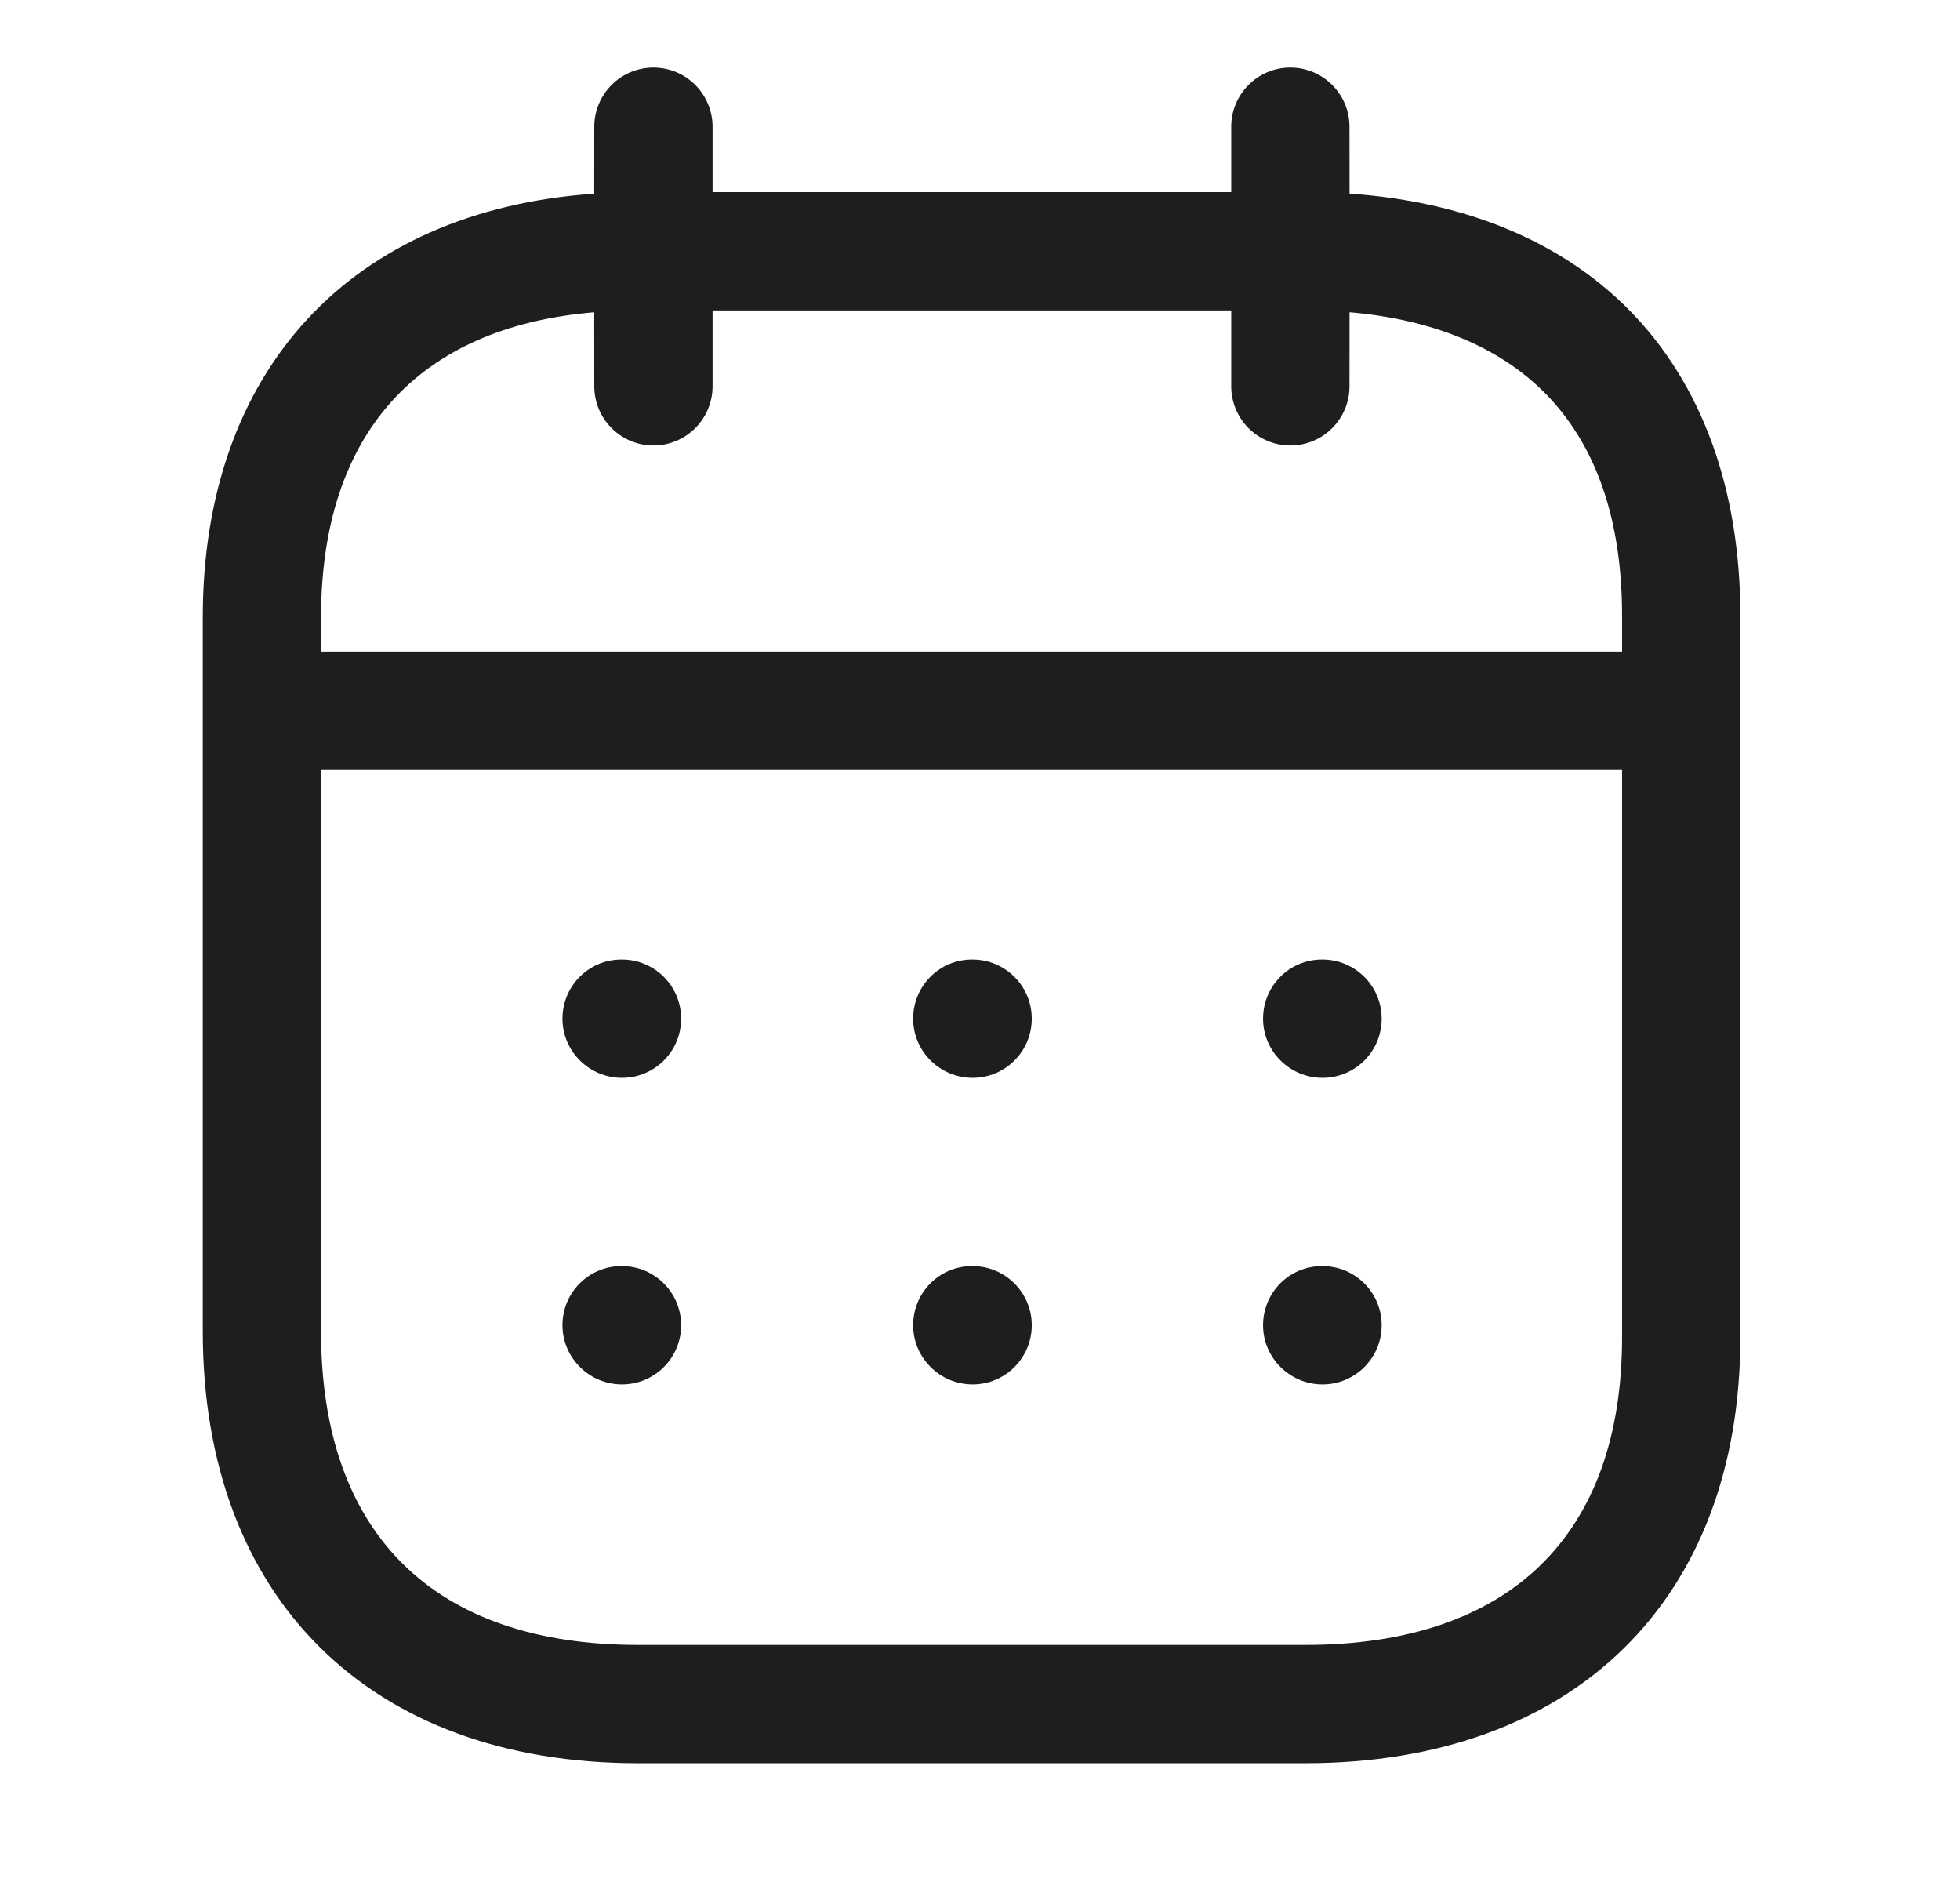
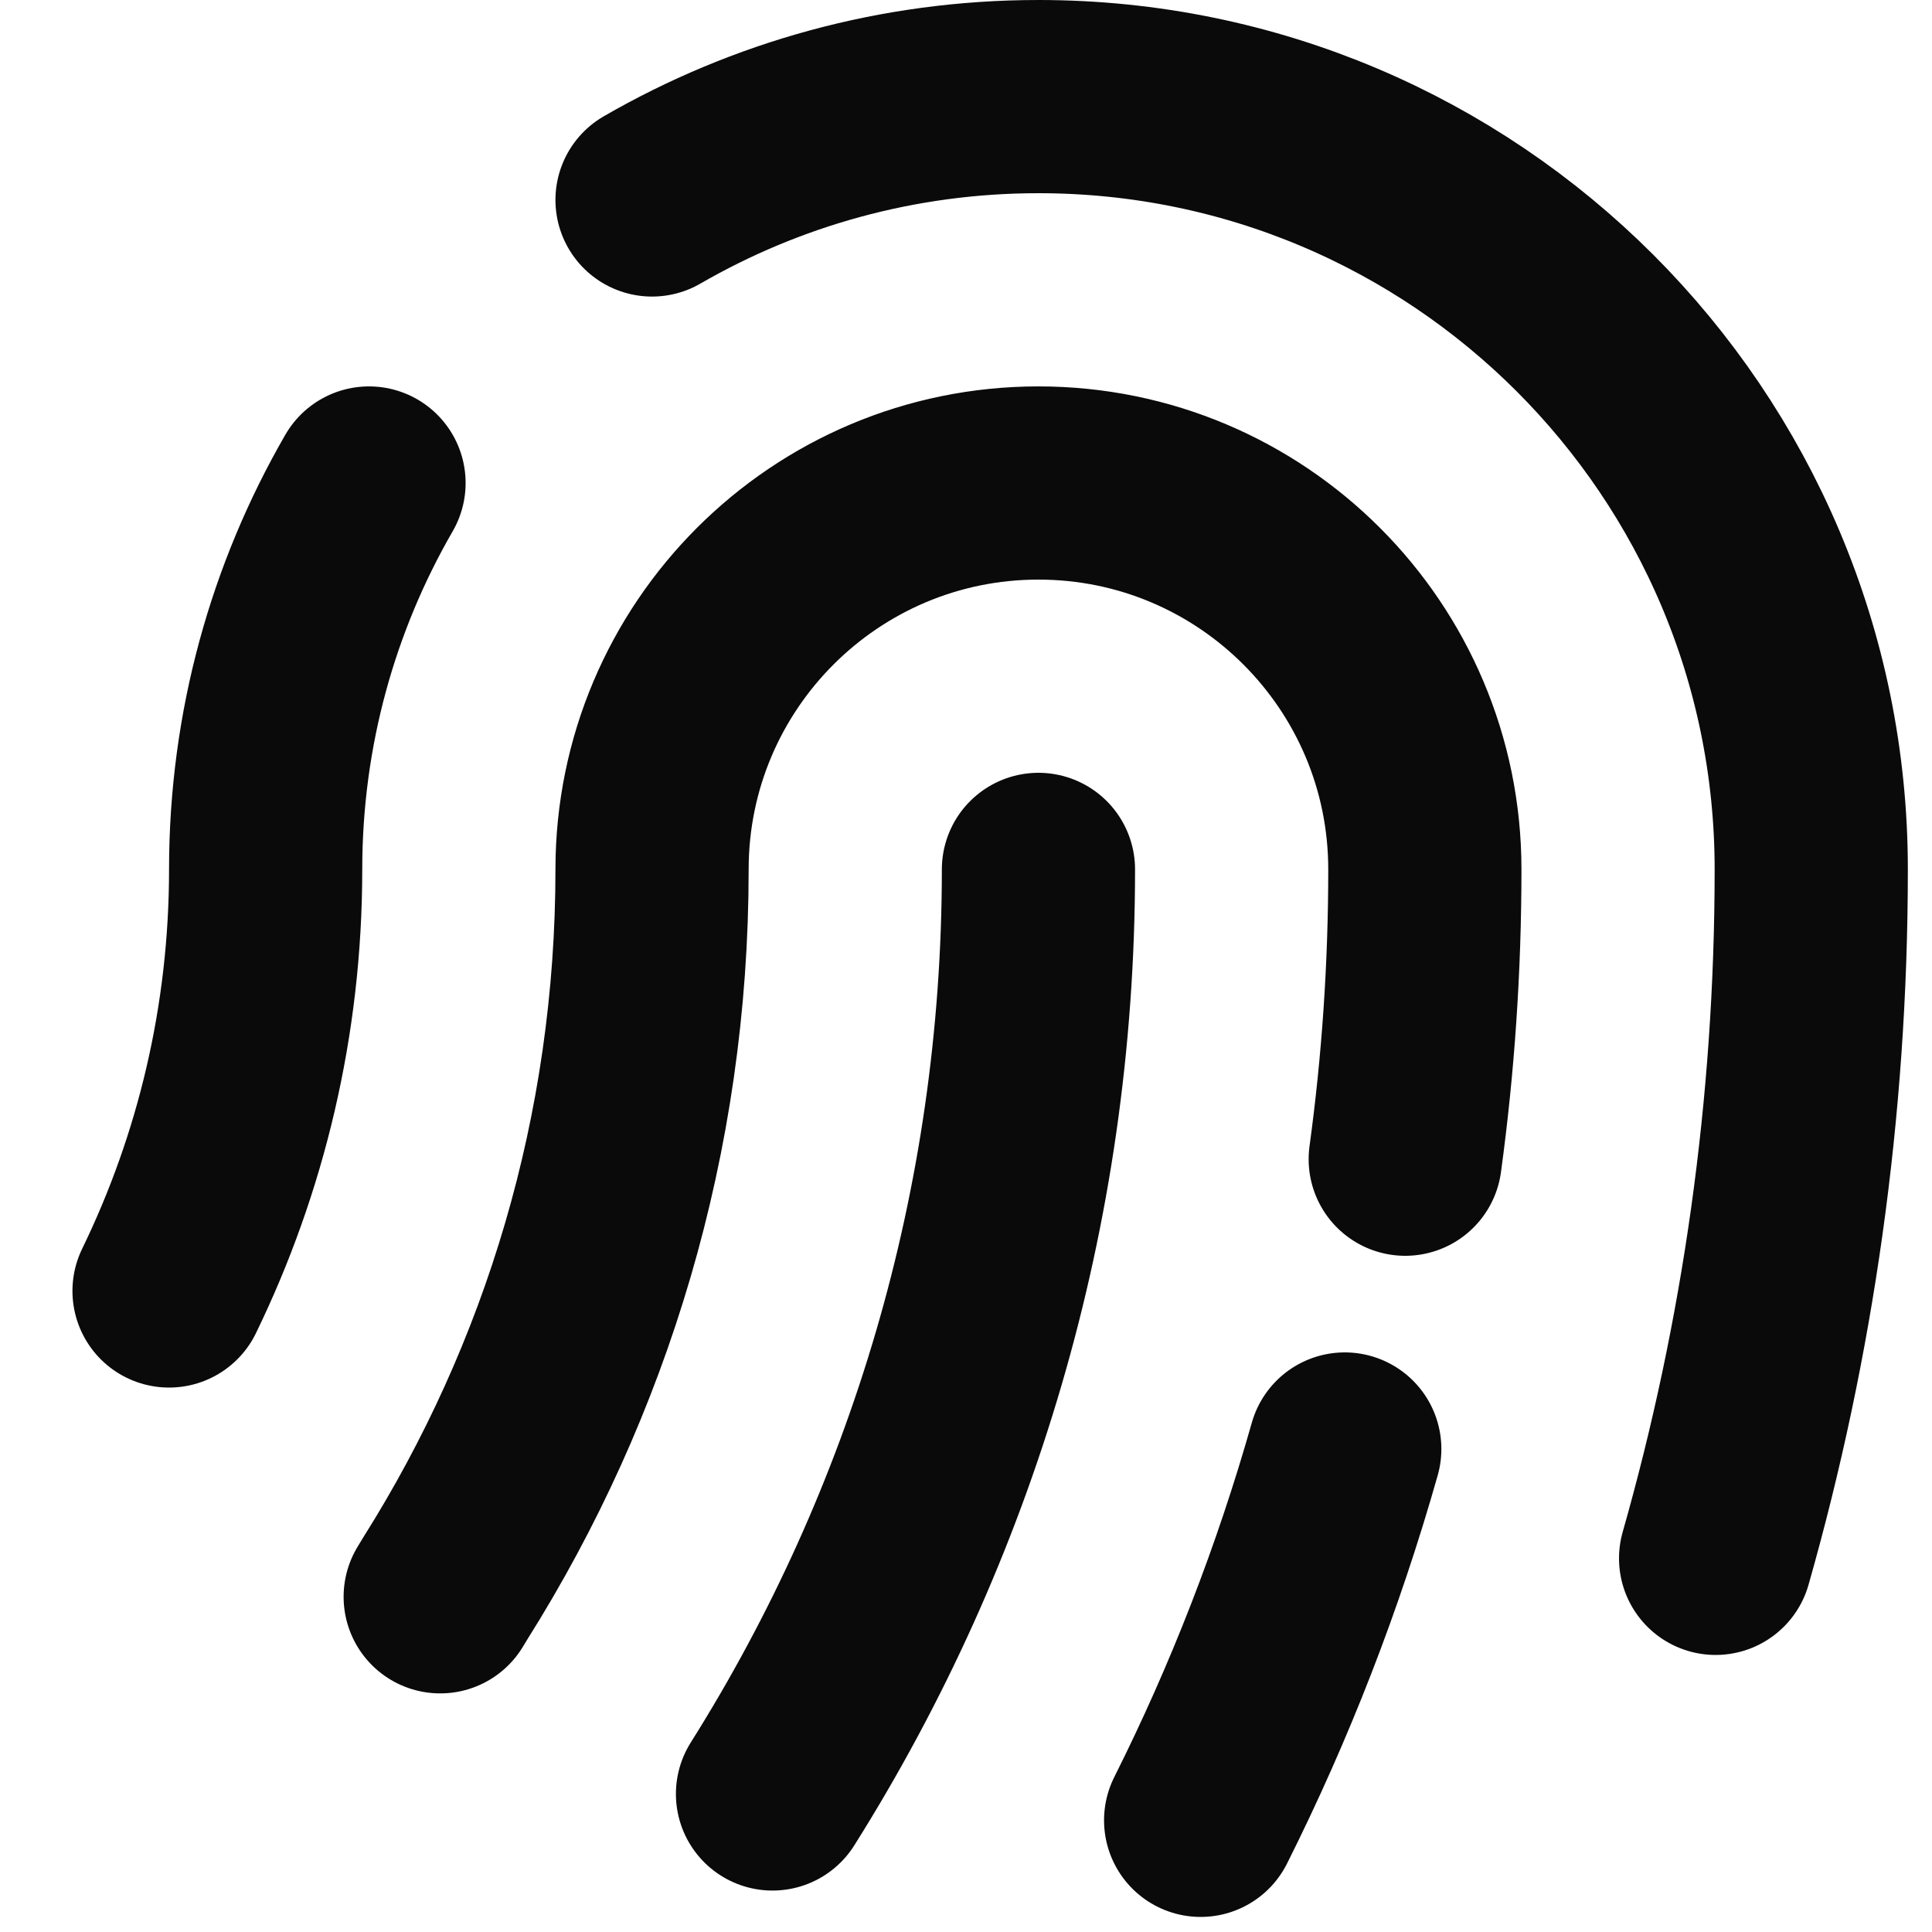
- <svg xmlns="http://www.w3.org/2000/svg" width="29" height="28" viewBox="0 0 29 28" fill="none">
-   <path fill-rule="evenodd" clip-rule="evenodd" d="M19.092 1C19.575 1 19.967 1.392 19.967 1.875L19.968 2.864C21.671 2.981 23.086 3.564 24.087 4.568C25.181 5.666 25.756 7.244 25.75 9.138V19.781C25.75 23.668 23.281 26.083 19.309 26.083H9.441C5.469 26.083 3 23.635 3 19.692V9.135C3 5.469 5.202 3.115 8.792 2.865L8.793 1.875C8.793 1.392 9.185 1 9.668 1C10.151 1 10.543 1.392 10.543 1.875L10.543 2.842H18.217L18.217 1.875C18.217 1.392 18.609 1 19.092 1ZM24 11.388H4.75V19.692C4.75 22.686 6.416 24.333 9.441 24.333H19.309C22.334 24.333 24 22.716 24 19.781L24 11.388ZM19.568 18.729C20.051 18.729 20.443 19.121 20.443 19.604C20.443 20.087 20.051 20.479 19.568 20.479C19.085 20.479 18.688 20.087 18.688 19.604C18.688 19.121 19.075 18.729 19.558 18.729H19.568ZM14.391 18.729C14.874 18.729 15.266 19.121 15.266 19.604C15.266 20.087 14.874 20.479 14.391 20.479C13.908 20.479 13.511 20.087 13.511 19.604C13.511 19.121 13.898 18.729 14.38 18.729H14.391ZM9.203 18.729C9.686 18.729 10.078 19.121 10.078 19.604C10.078 20.087 9.686 20.479 9.203 20.479C8.72 20.479 8.322 20.087 8.322 19.604C8.322 19.121 8.71 18.729 9.193 18.729H9.203ZM19.568 14.194C20.051 14.194 20.443 14.586 20.443 15.069C20.443 15.553 20.051 15.944 19.568 15.944C19.085 15.944 18.688 15.553 18.688 15.069C18.688 14.586 19.075 14.194 19.558 14.194H19.568ZM14.391 14.194C14.874 14.194 15.266 14.586 15.266 15.069C15.266 15.553 14.874 15.944 14.391 15.944C13.908 15.944 13.511 15.553 13.511 15.069C13.511 14.586 13.898 14.194 14.38 14.194H14.391ZM9.203 14.194C9.686 14.194 10.078 14.586 10.078 15.069C10.078 15.553 9.686 15.944 9.203 15.944C8.72 15.944 8.322 15.553 8.322 15.069C8.322 14.586 8.71 14.194 9.193 14.194H9.203ZM18.217 4.592H10.543L10.543 5.715C10.543 6.197 10.151 6.59 9.668 6.59C9.185 6.59 8.793 6.197 8.793 5.715L8.792 4.619C6.179 4.838 4.75 6.423 4.75 9.135V9.638H24L24 9.135C24.005 7.694 23.617 6.574 22.849 5.804C22.174 5.128 21.187 4.723 19.968 4.619L19.967 5.715C19.967 6.197 19.575 6.59 19.092 6.59C18.609 6.59 18.217 6.197 18.217 5.715L18.217 4.592Z" fill="#1E1E1E" />
+ <svg xmlns="http://www.w3.org/2000/svg" width="20" height="20" viewBox="0 0 20 20" fill="none">
+   <path d="M4.557 16.53C4.575 16.5 4.593 16.471 4.611 16.441C5.966 14.288 6.75 11.742 6.75 9C6.75 6.791 8.541 5 10.75 5C12.959 5 14.75 6.791 14.75 9C14.75 10.017 14.681 11.019 14.547 12M12.429 18.844C13.041 17.623 13.542 16.337 13.921 15M17.76 16.132C18.405 13.866 18.75 11.473 18.75 9C18.75 4.582 15.168 1 10.75 1C9.293 1 7.927 1.39 6.75 2.07M1.75 13.364C2.391 12.045 2.75 10.565 2.75 9C2.75 7.543 3.14 6.177 3.82 5M10.75 9C10.75 12.517 9.741 15.799 7.997 18.571" stroke="#0A0A0A" stroke-width="2" stroke-linecap="round" stroke-linejoin="round" />
</svg>
